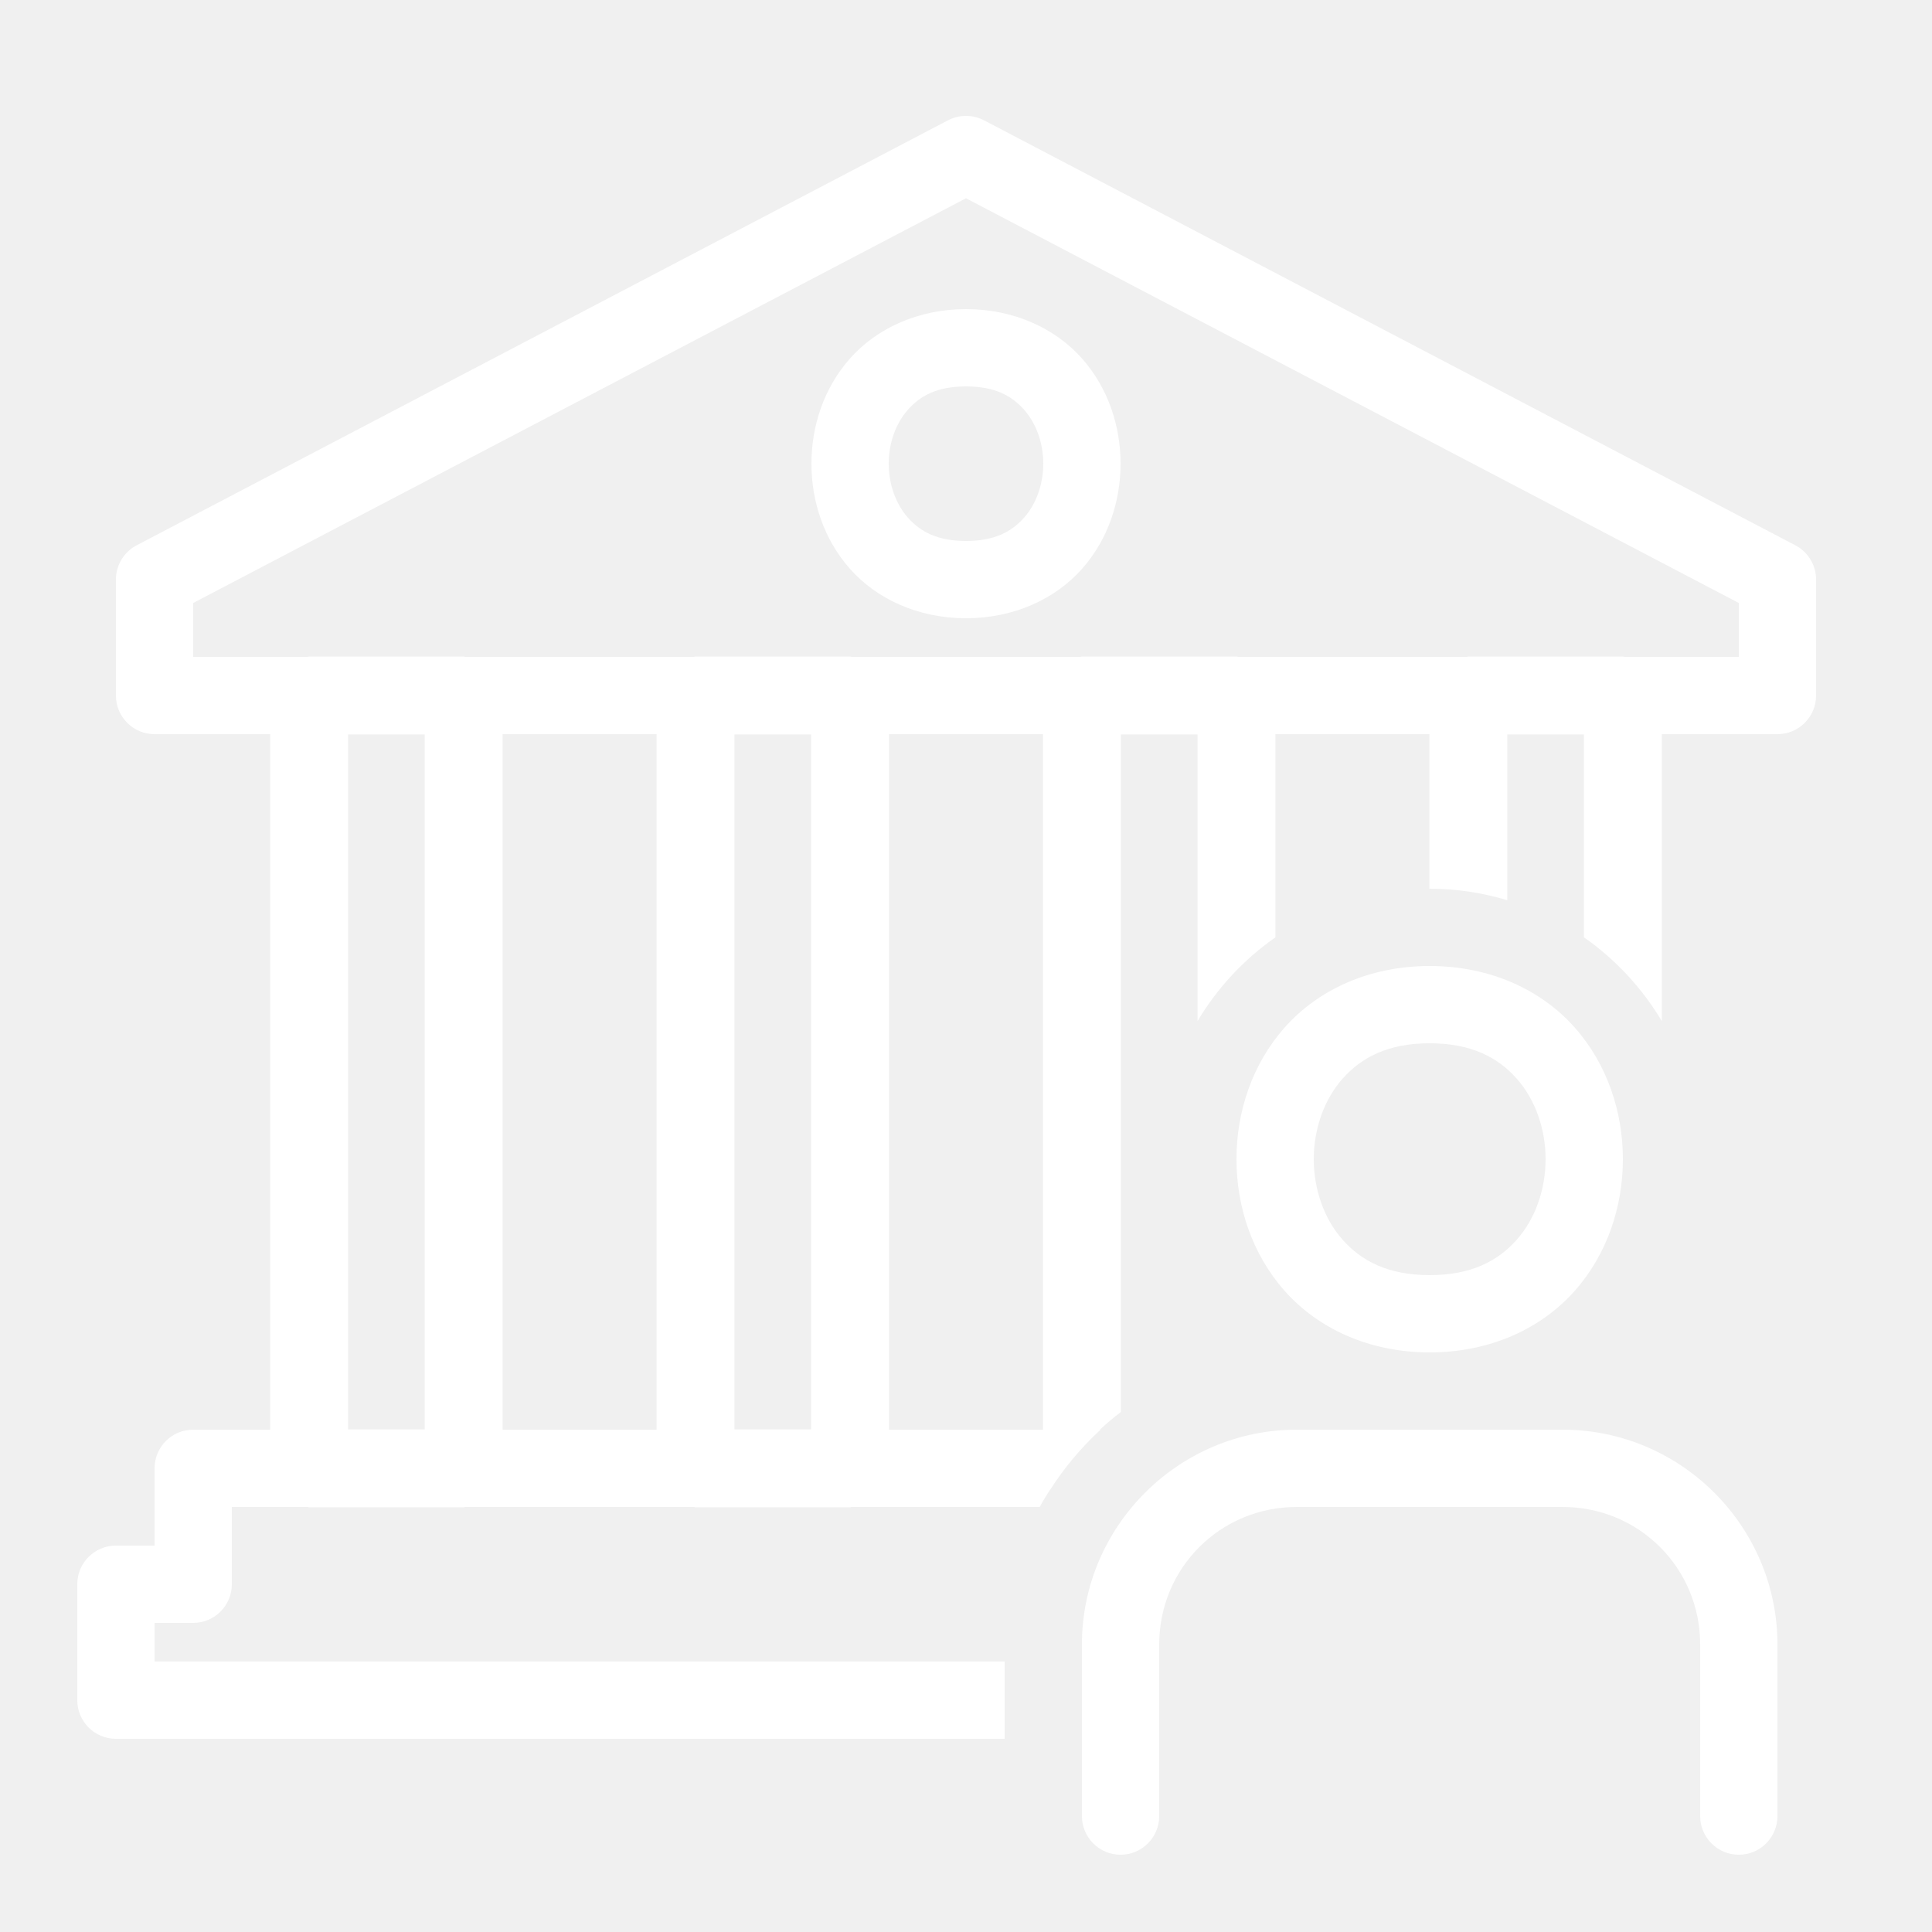
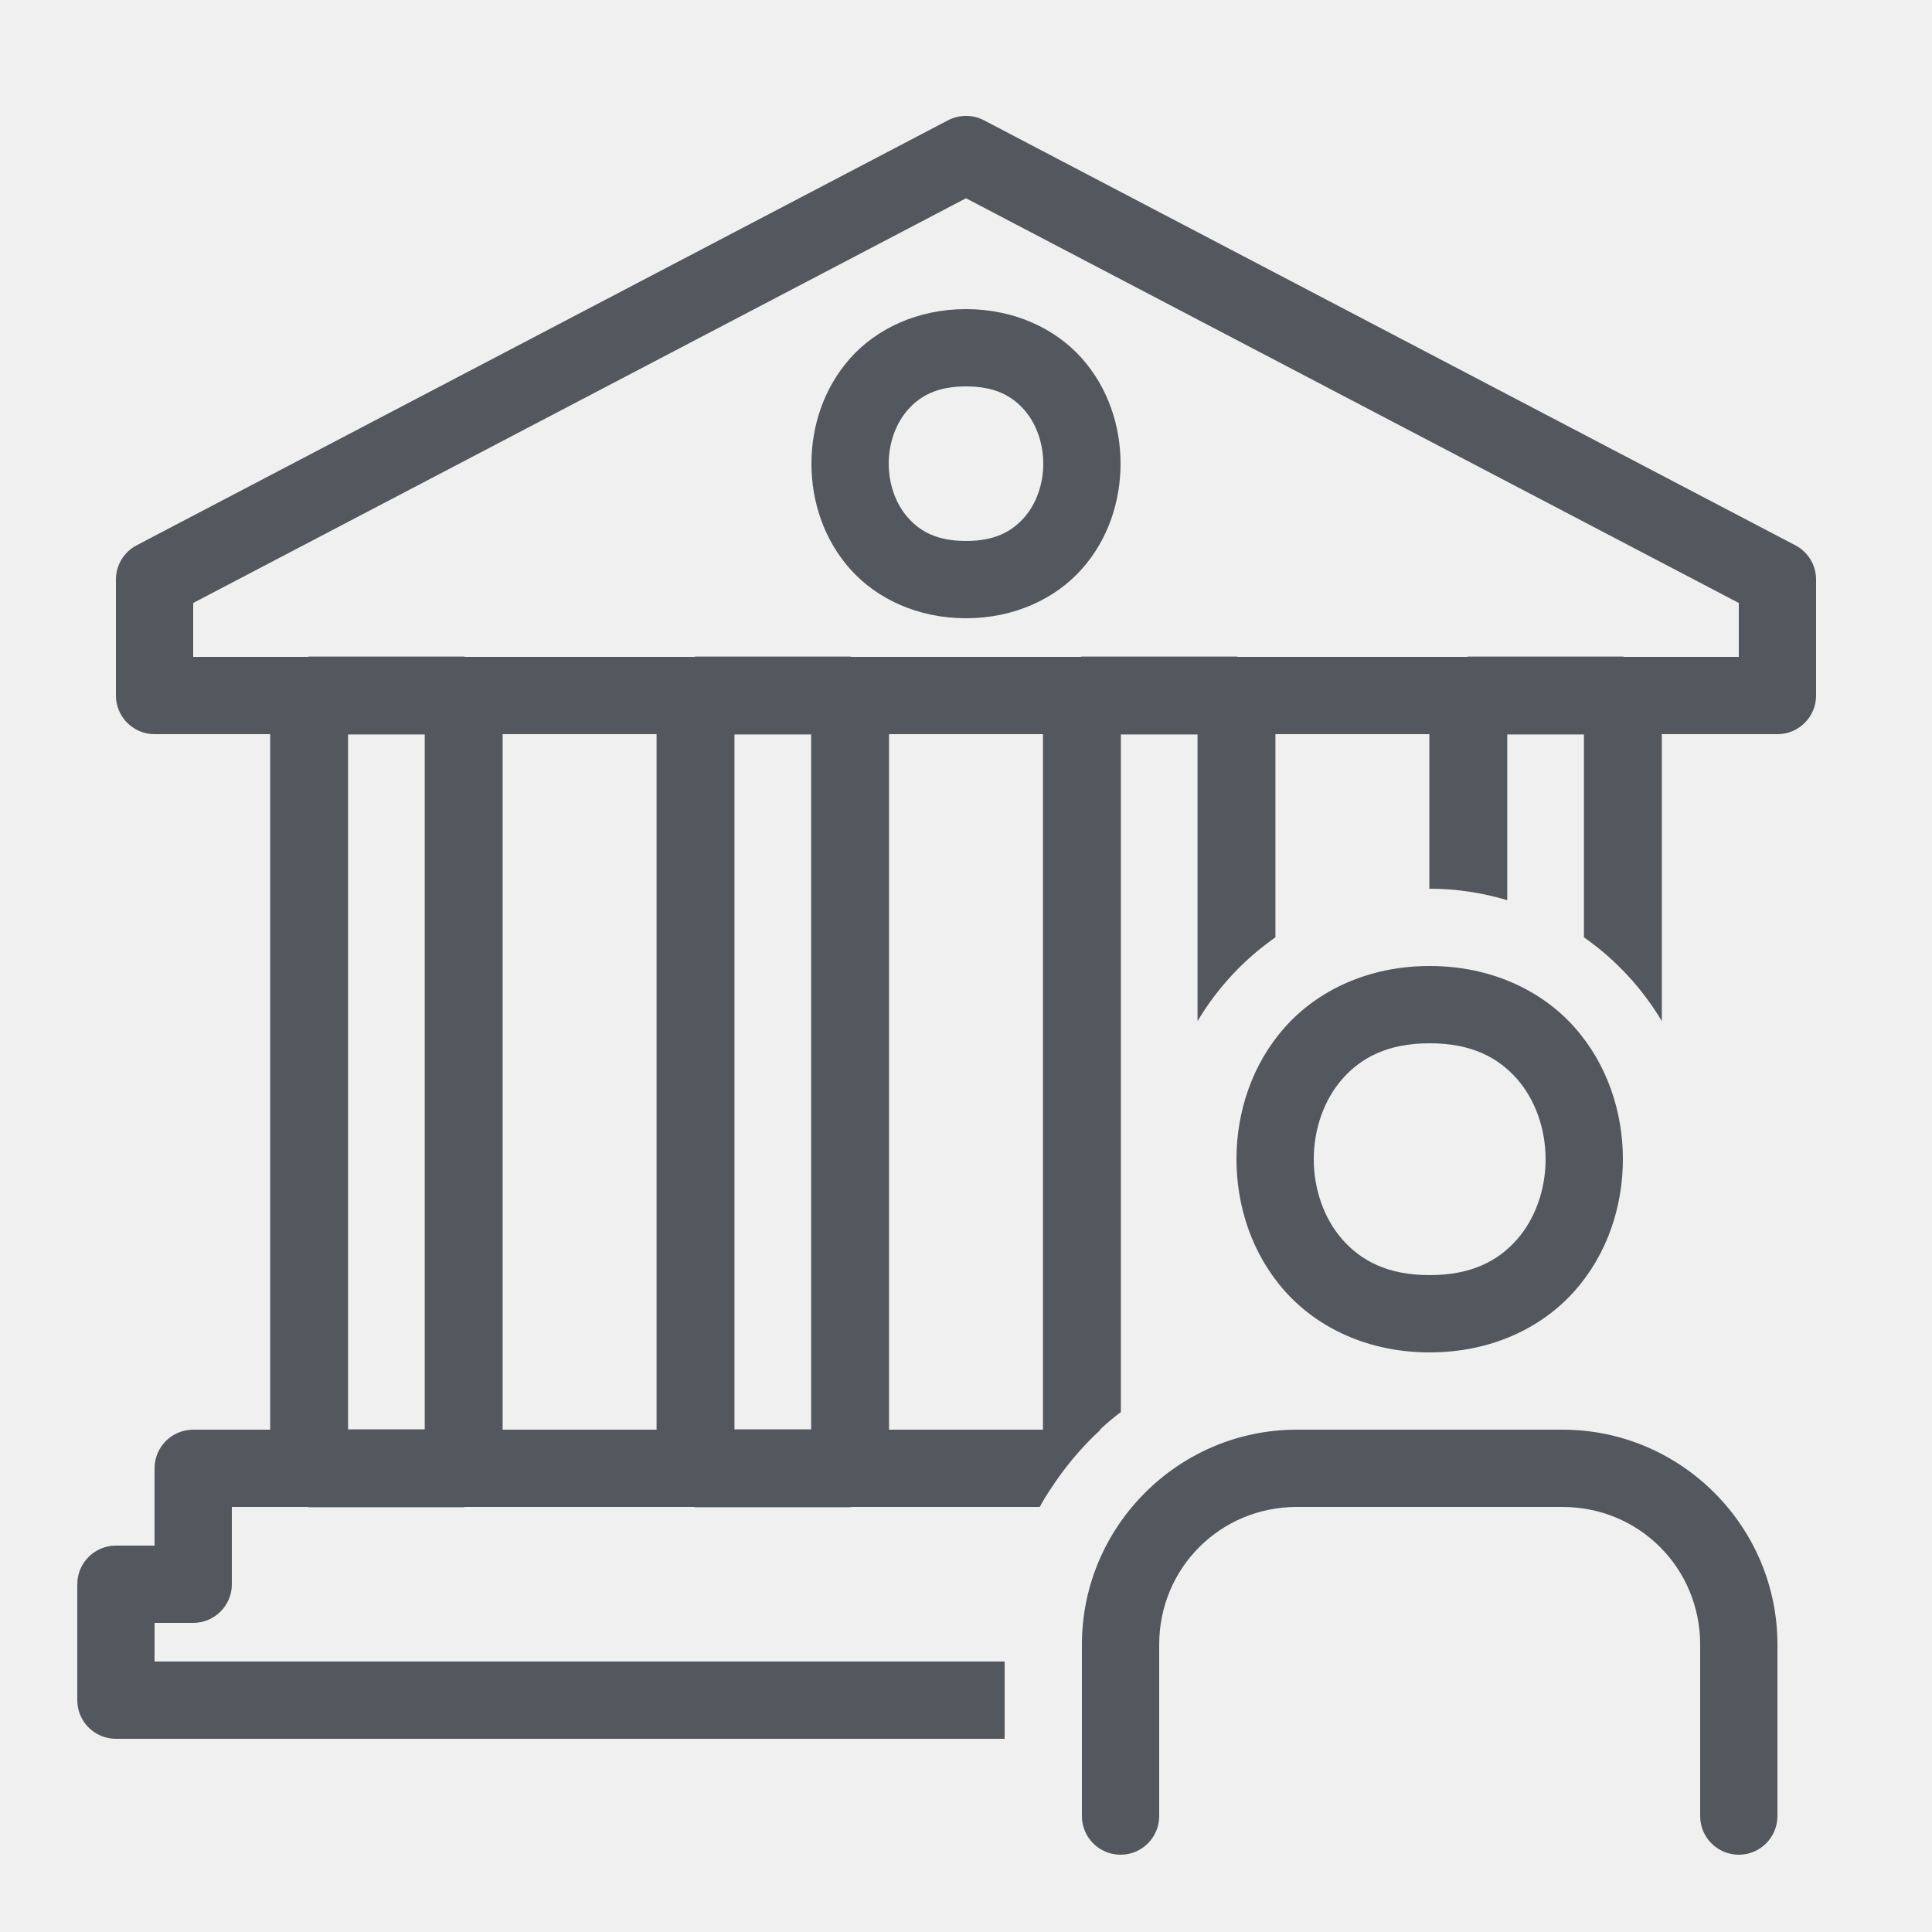
- <svg xmlns="http://www.w3.org/2000/svg" fill="white" width="800px" height="800px" viewBox="0 0 50 50">
+ <svg xmlns="http://www.w3.org/2000/svg" fill="#53575e" width="800px" height="800px" viewBox="0 0 50 50">
  <path d="M24.982 3 A 1 1 0 0 0 24.535 3.113L3.535 14.113 A 1 1 0 0 0 3 15L3 18 A 1 1 0 0 0 4 19L6.992 19L6.992 37L5 37C4.448 37 4 37.447 4 38L4 40L3 40C2.448 40 2 40.447 2 41L2 44C2 44.553 2.448 45 3 45L26 45L26 43L4 43L4 42L5 42C5.552 42 6 41.553 6 41L6 39L7.961 39C7.975 39.001 7.986 39.008 8 39.008L12 39.008C12.014 39.008 12.025 39.001 12.039 39L17.961 39C17.975 39.001 17.986 39.008 18 39.008L22 39.008C22.014 39.008 22.025 39.001 22.039 39L26.908 39C26.991 38.845 27.084 38.696 27.178 38.549C27.179 38.55 27.179 38.552 27.18 38.553C27.355 38.276 27.55 38.016 27.756 37.764C27.982 37.495 28.223 37.237 28.482 37L28.465 37C28.638 36.839 28.818 36.686 29.008 36.543L29.008 19.008L30.992 19.008L30.992 26.426C31.504 25.568 32.191 24.828 33.008 24.258L33.008 19L36.992 19L36.992 23L37 23C37.698 23 38.371 23.106 39.008 23.297L39.008 19.008L40.992 19.008L40.992 24.258C41.809 24.828 42.495 25.568 43.008 26.426L43.008 19L46 19 A 1 1 0 0 0 47 18L47 15 A 1 1 0 0 0 46.465 14.113L25.465 3.113 A 1 1 0 0 0 24.982 3 z M 25 5.131L45 15.605L45 17L42.039 17C42.025 16.999 42.014 16.992 42 16.992L38 16.992C37.986 16.992 37.975 16.999 37.961 17L32.039 17C32.025 16.999 32.014 16.992 32 16.992L28 16.992C27.986 16.992 27.975 16.999 27.961 17L22.039 17C22.025 16.999 22.014 16.992 22 16.992L18 16.992C17.986 16.992 17.975 16.999 17.961 17L12.039 17C12.025 16.999 12.014 16.992 12 16.992L8 16.992C7.986 16.992 7.975 16.999 7.961 17L5 17L5 15.605L25 5.131 z M 25 8C23.75 8 22.685 8.505 22.002 9.273C21.319 10.042 21 11.028 21 12C21 12.972 21.319 13.958 22.002 14.727C22.685 15.495 23.75 16 25 16C26.25 16 27.315 15.495 27.998 14.727C28.681 13.958 29 12.972 29 12C29 11.028 28.681 10.042 27.998 9.273C27.315 8.505 26.25 8 25 8 z M 25 10C25.75 10 26.185 10.245 26.502 10.602C26.819 10.958 27 11.472 27 12C27 12.528 26.819 13.042 26.502 13.398C26.185 13.755 25.75 14 25 14C24.25 14 23.815 13.755 23.498 13.398C23.181 13.042 23 12.528 23 12C23 11.472 23.181 10.958 23.498 10.602C23.815 10.245 24.25 10 25 10 z M 13.008 19L16.992 19L16.992 37L13.008 37L13.008 19 z M 23.008 19L26.992 19L26.992 37L23.008 37L23.008 19 z M 9.008 19.008L10.992 19.008L10.992 36.992L9.008 36.992L9.008 19.008 z M 19.008 19.008L20.992 19.008L20.992 36.992L19.008 36.992L19.008 19.008 z M 37 25C35.417 25 34.102 25.63 33.252 26.586C32.402 27.542 32 28.778 32 30C32 31.222 32.402 32.458 33.252 33.414C34.102 34.37 35.417 35 37 35C38.583 35 39.898 34.37 40.748 33.414C41.598 32.458 42 31.222 42 30C42 28.778 41.598 27.542 40.748 26.586C39.898 25.63 38.583 25 37 25 z M 37 27C38.083 27 38.769 27.37 39.252 27.914C39.735 28.458 40 29.222 40 30C40 30.778 39.735 31.542 39.252 32.086C38.769 32.63 38.083 33 37 33C35.917 33 35.231 32.63 34.748 32.086C34.265 31.542 34 30.778 34 30C34 29.222 34.265 28.458 34.748 27.914C35.231 27.37 35.917 27 37 27 z M 33.559 37C30.501 37 28 39.5 28 42.559L28 47 A 1 1 0 1 0 30 47L30 42.559C30 40.581 31.582 39 33.559 39L40.441 39C42.419 39 44 40.581 44 42.559L44 47 A 1 1 0 1 0 46 47L46 42.559C46 39.5 43.5 37 40.441 37L33.559 37 z" />
</svg>
